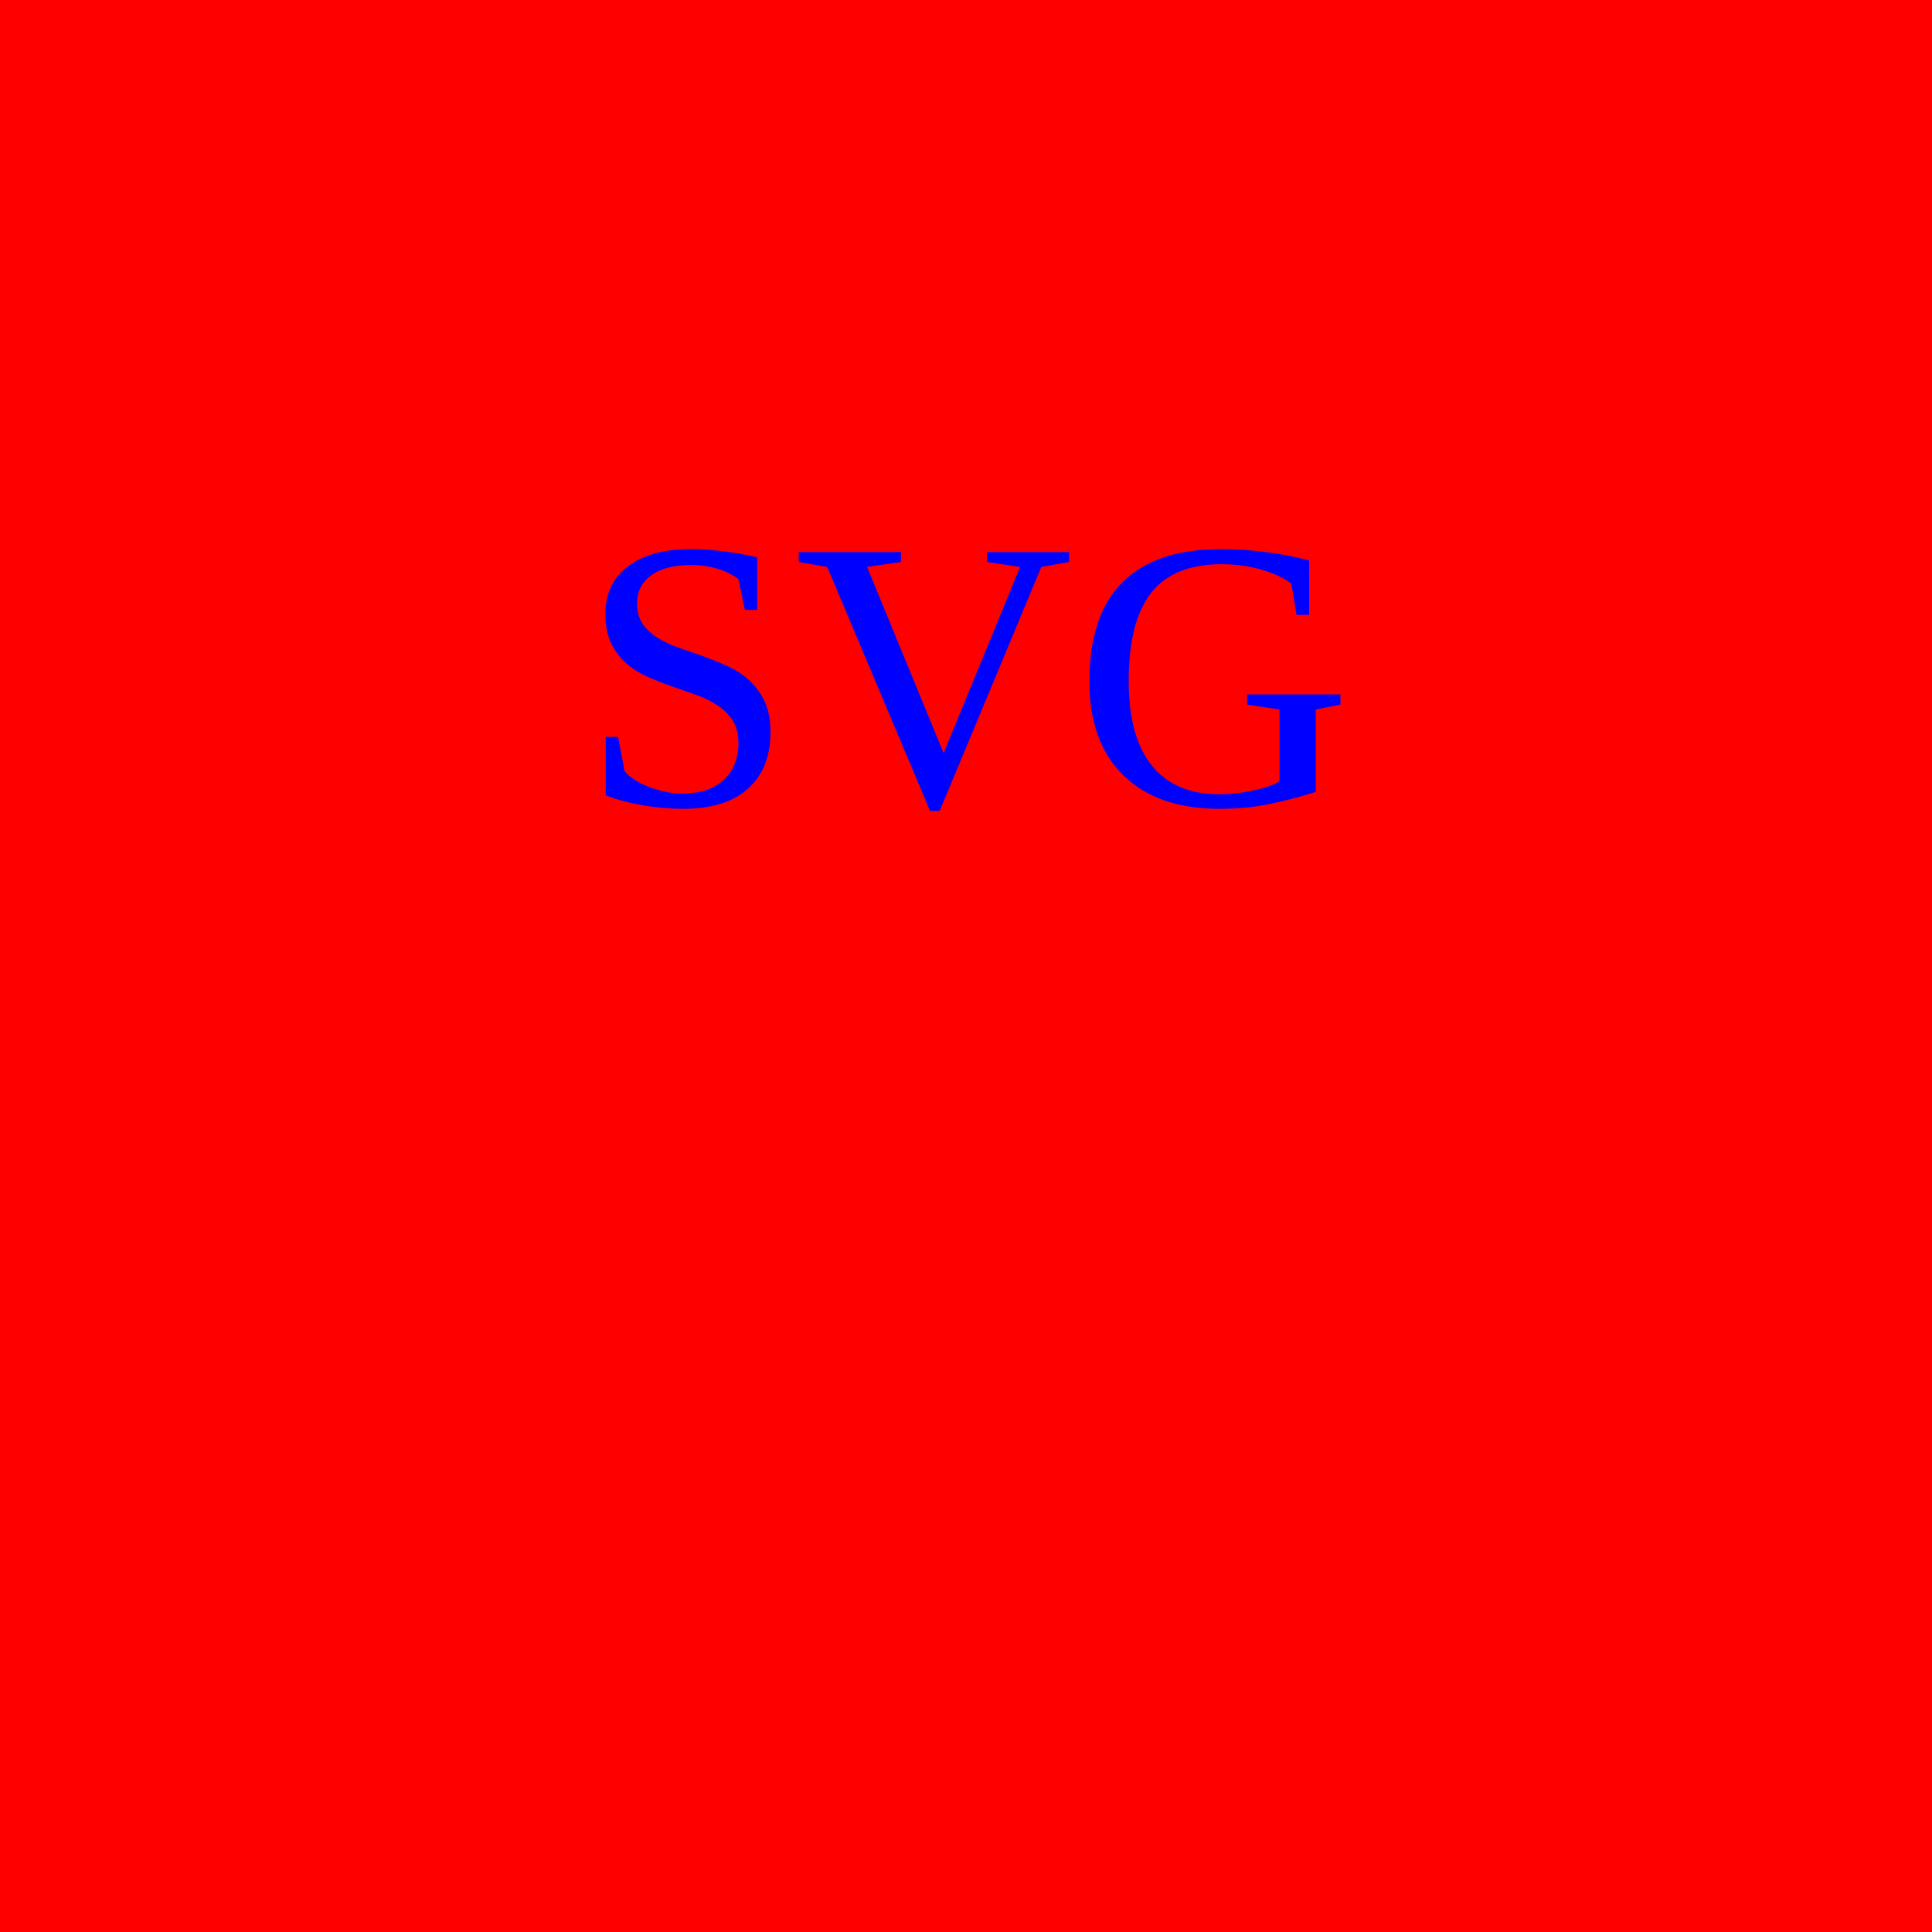
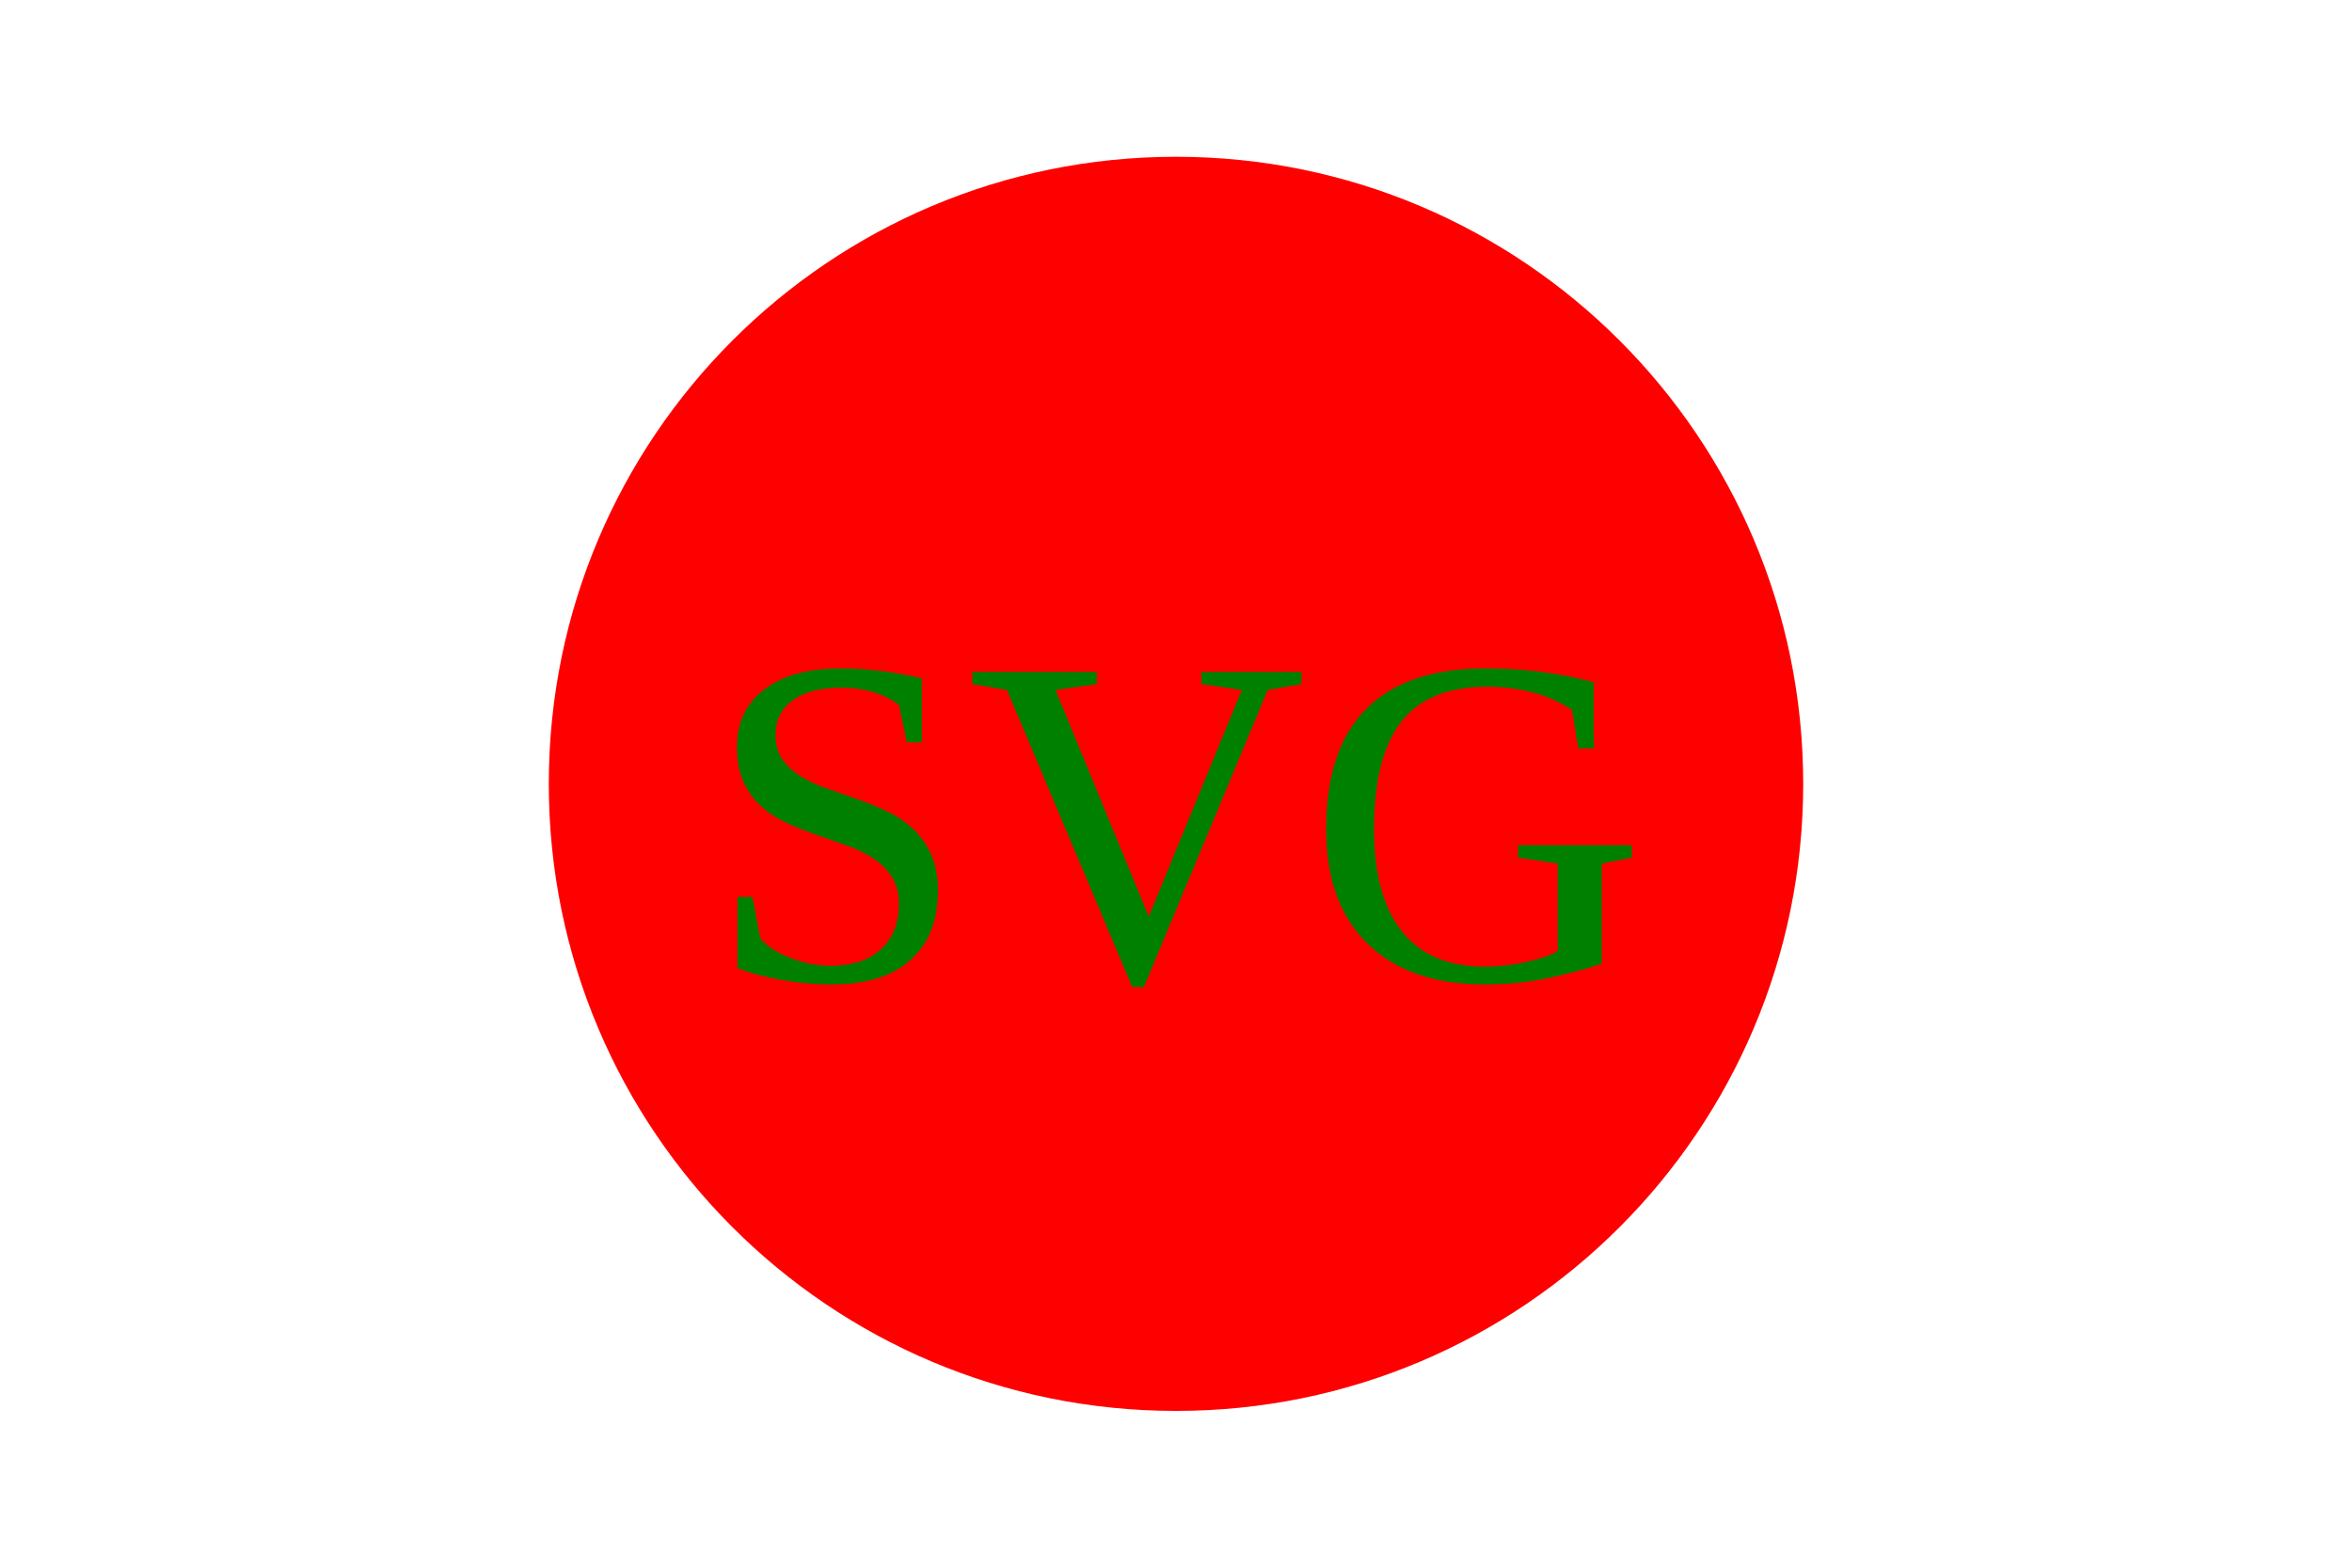
- <svg xmlns="http://www.w3.org/2000/svg" version="1.1" width="300" height="300">
-   <rect width="100%" height="100%" fill="red" />
-   <text x="150" y="125" font-size="60" text-anchor="middle" fill="blue">SVG</text>
+ <svg xmlns="http://www.w3.org/2000/svg" version="1.1" width="300" height="200">
+   <circle cx="150" cy="100" r="80" fill="red" />
+   <text x="150" y="125" font-size="60" text-anchor="middle" fill="green">SVG</text>
</svg>
